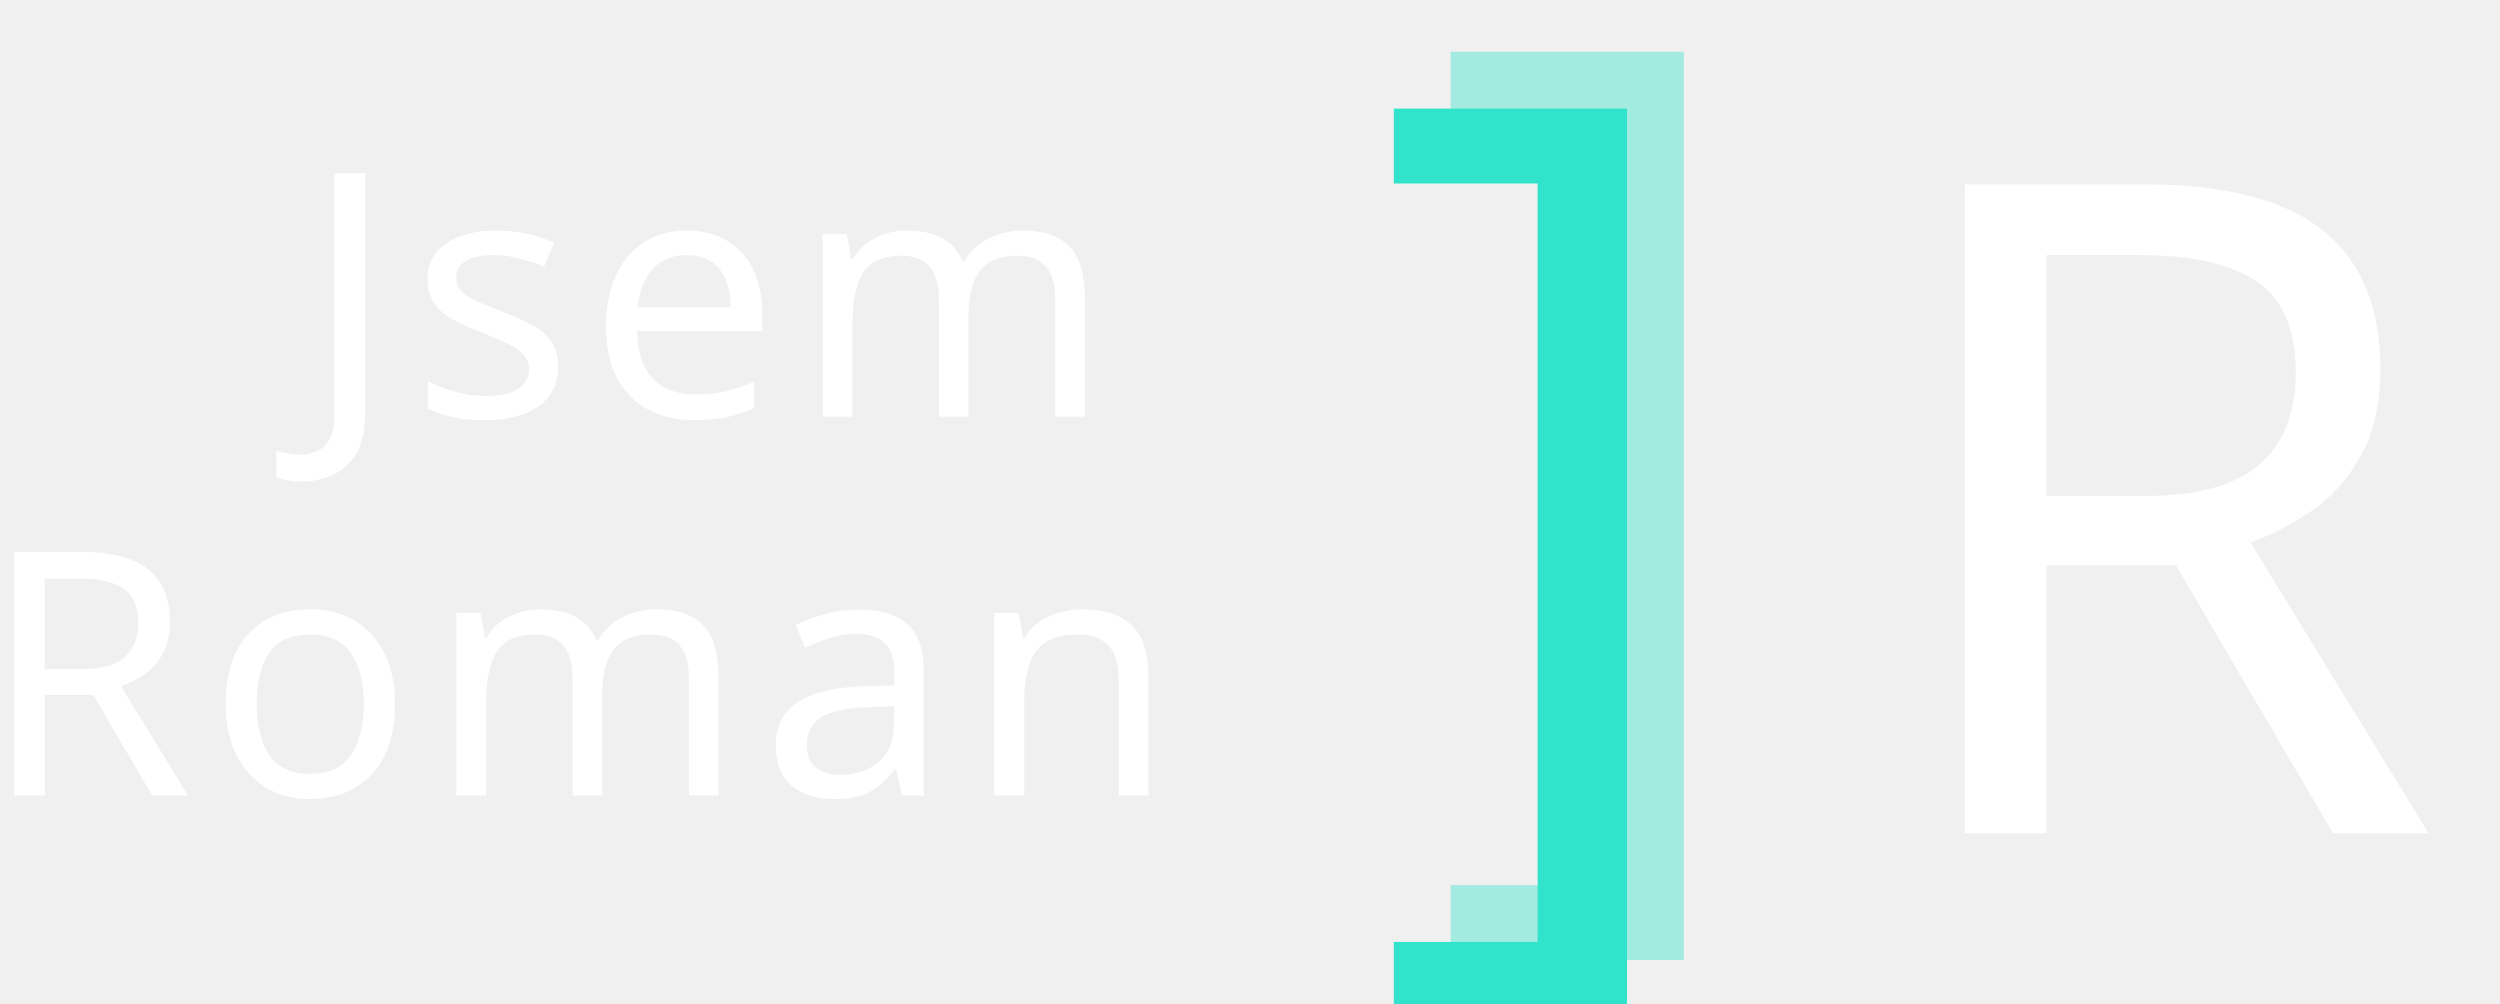
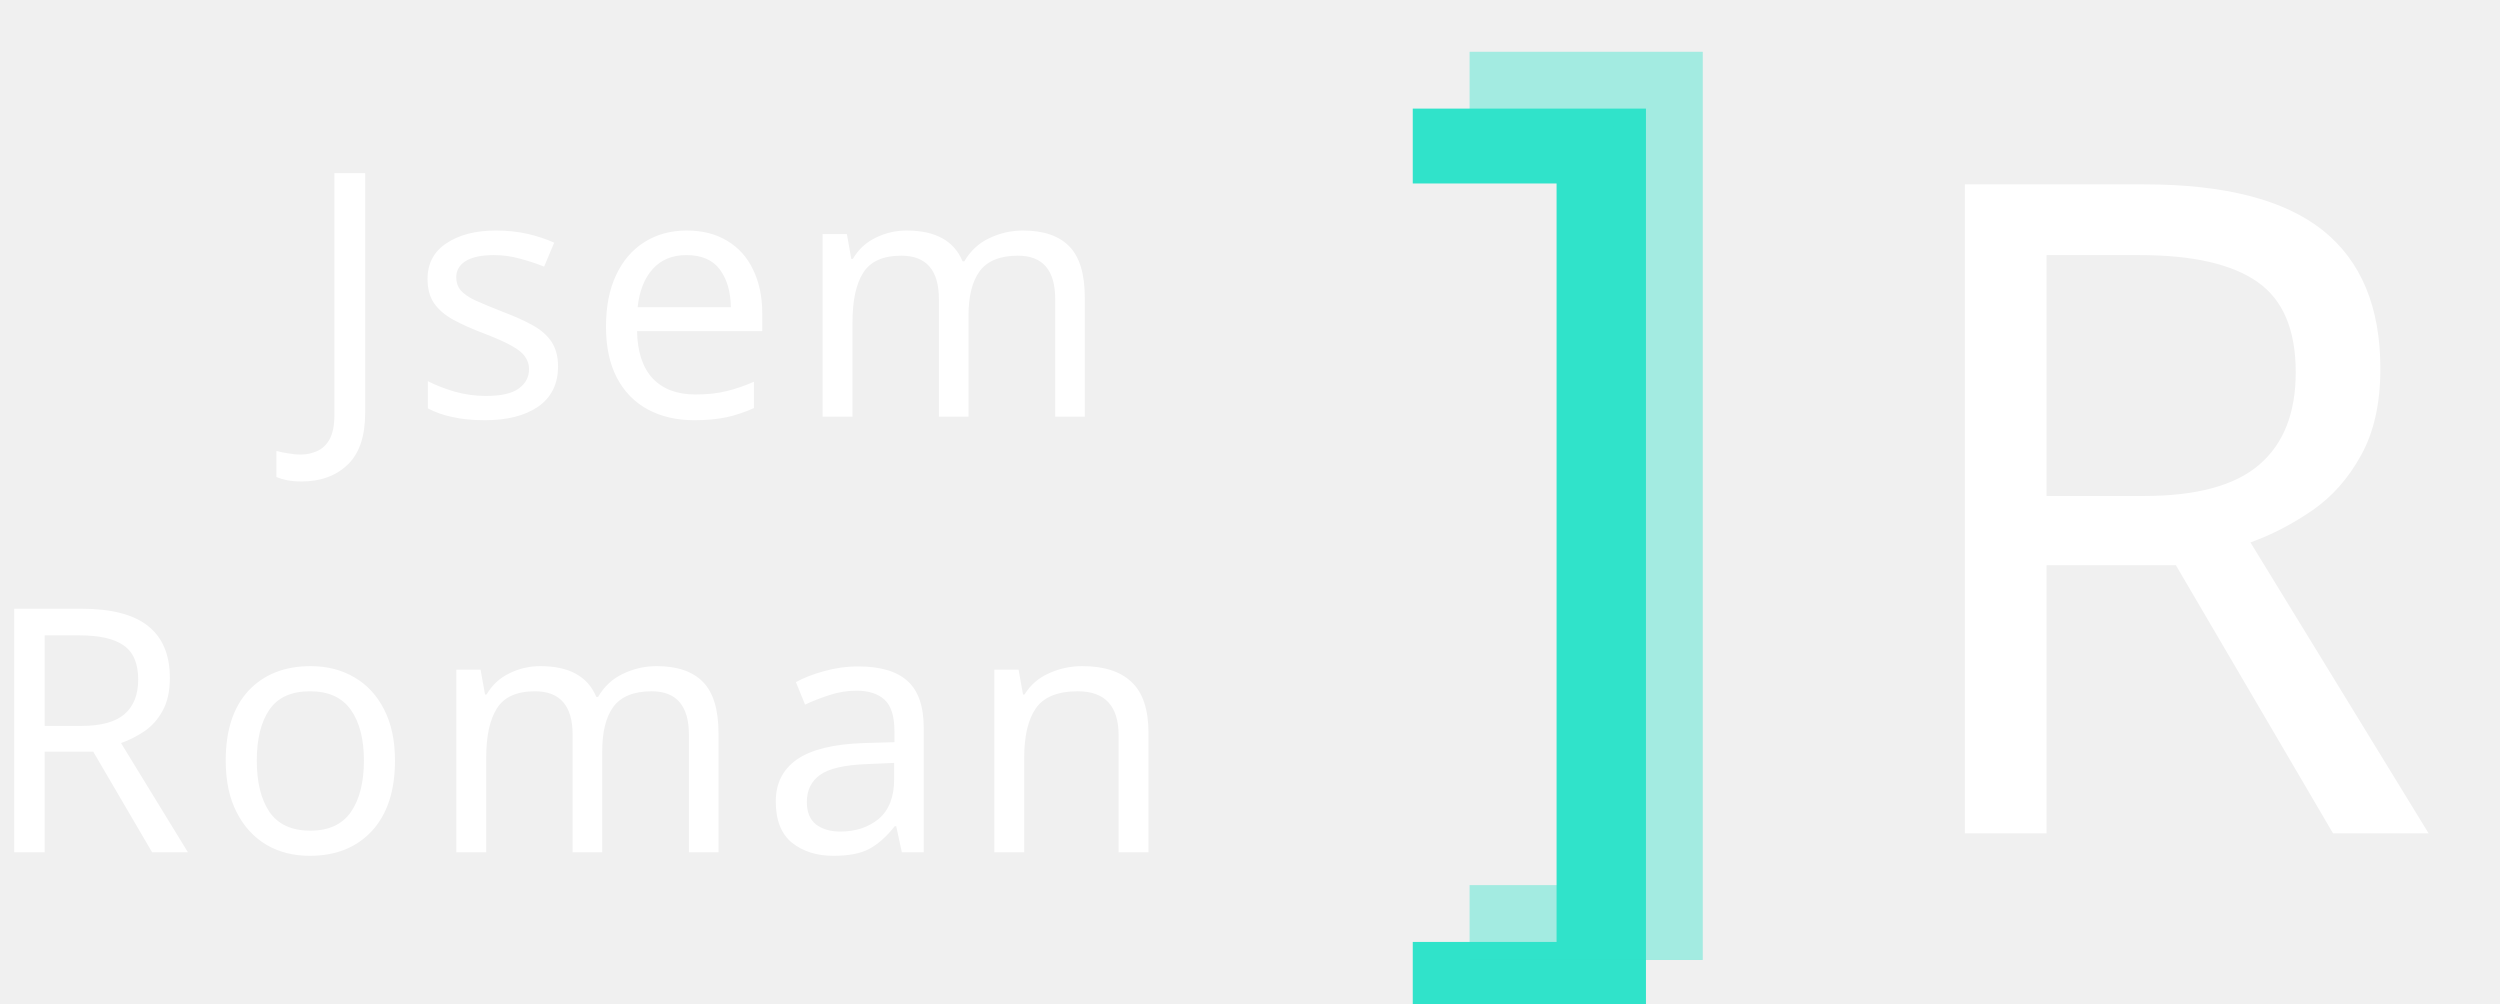
<svg xmlns="http://www.w3.org/2000/svg" width="132px" height="53px" viewBox="0 0 132 53" version="1.1">
  <defs />
-   <g id="Page-1" stroke="none" stroke-width="1" fill="none" fill-rule="evenodd" font-family="Montserrat-Regular, Montserrat" font-weight="normal">
-     <g id="loga" transform="translate(-742, -857)">
-       <g id="logo2-copy" transform="translate(703, 841)">
-         <g id="logo" transform="translate(38, 5)">
-           <text id="R" font-size="48" letter-spacing="1.968" fill="#FFFFFF">
-             <tspan x="100.088" y="55">R</tspan>
-           </text>
-           <g id="Group" transform="translate(73, 0)" letter-spacing="2.255" fill="#30E3CA" font-size="55">
-             <text id="]">
-               <tspan x="0.22" y="56">]</tspan>
+   <g id="web-a-grafika" stroke="none" stroke-width="1" fill="none" fill-rule="evenodd" font-family="Montserrat-Regular, Montserrat" font-weight="normal">
+     <g id="loga" transform="translate(-1184, -98)">
+       <g transform="translate(103, 76)" id="logo2-copy">
+         <g transform="translate(1043, 6)">
+           <g id="logo" transform="translate(37, 5)">
+             <text id="R" font-size="48" letter-spacing="1.968" fill="#FFFFFF">
+               <tspan x="100.088" y="55">R</tspan>
            </text>
-             <text id="]-copy" opacity="0.4">
-               <tspan x="3.22" y="53">]</tspan>
+             <g id="Group" transform="translate(74, 0)" letter-spacing="2.255" fill="#30E3CA" font-size="55">
+               <text id="]">
+                 <tspan x="0.22" y="56">]</tspan>
+               </text>
+               <text id="]-copy" opacity="0.4">
+                 <tspan x="3.22" y="53">]</tspan>
+               </text>
+             </g>
+             <text id="Jsem" font-size="18" line-spacing="23" letter-spacing="0.738" fill="#FFFFFF">
+               <tspan x="17" y="33">Jsem</tspan>
+             </text>
+             <text id="Roman" font-size="18" line-spacing="23" letter-spacing="0.738" fill="#FFFFFF">
+               <tspan x="0" y="56">Roman</tspan>
            </text>
          </g>
-           <text id="Jsem" font-size="18" line-spacing="23" letter-spacing="0.738" fill="#FFFFFF">
-             <tspan x="17" y="33">Jsem</tspan>
-           </text>
-           <text id="Roman" font-size="18" line-spacing="23" letter-spacing="0.738" fill="#FFFFFF">
-             <tspan x="0" y="53">Roman</tspan>
-           </text>
        </g>
      </g>
    </g>
  </g>
</svg>
